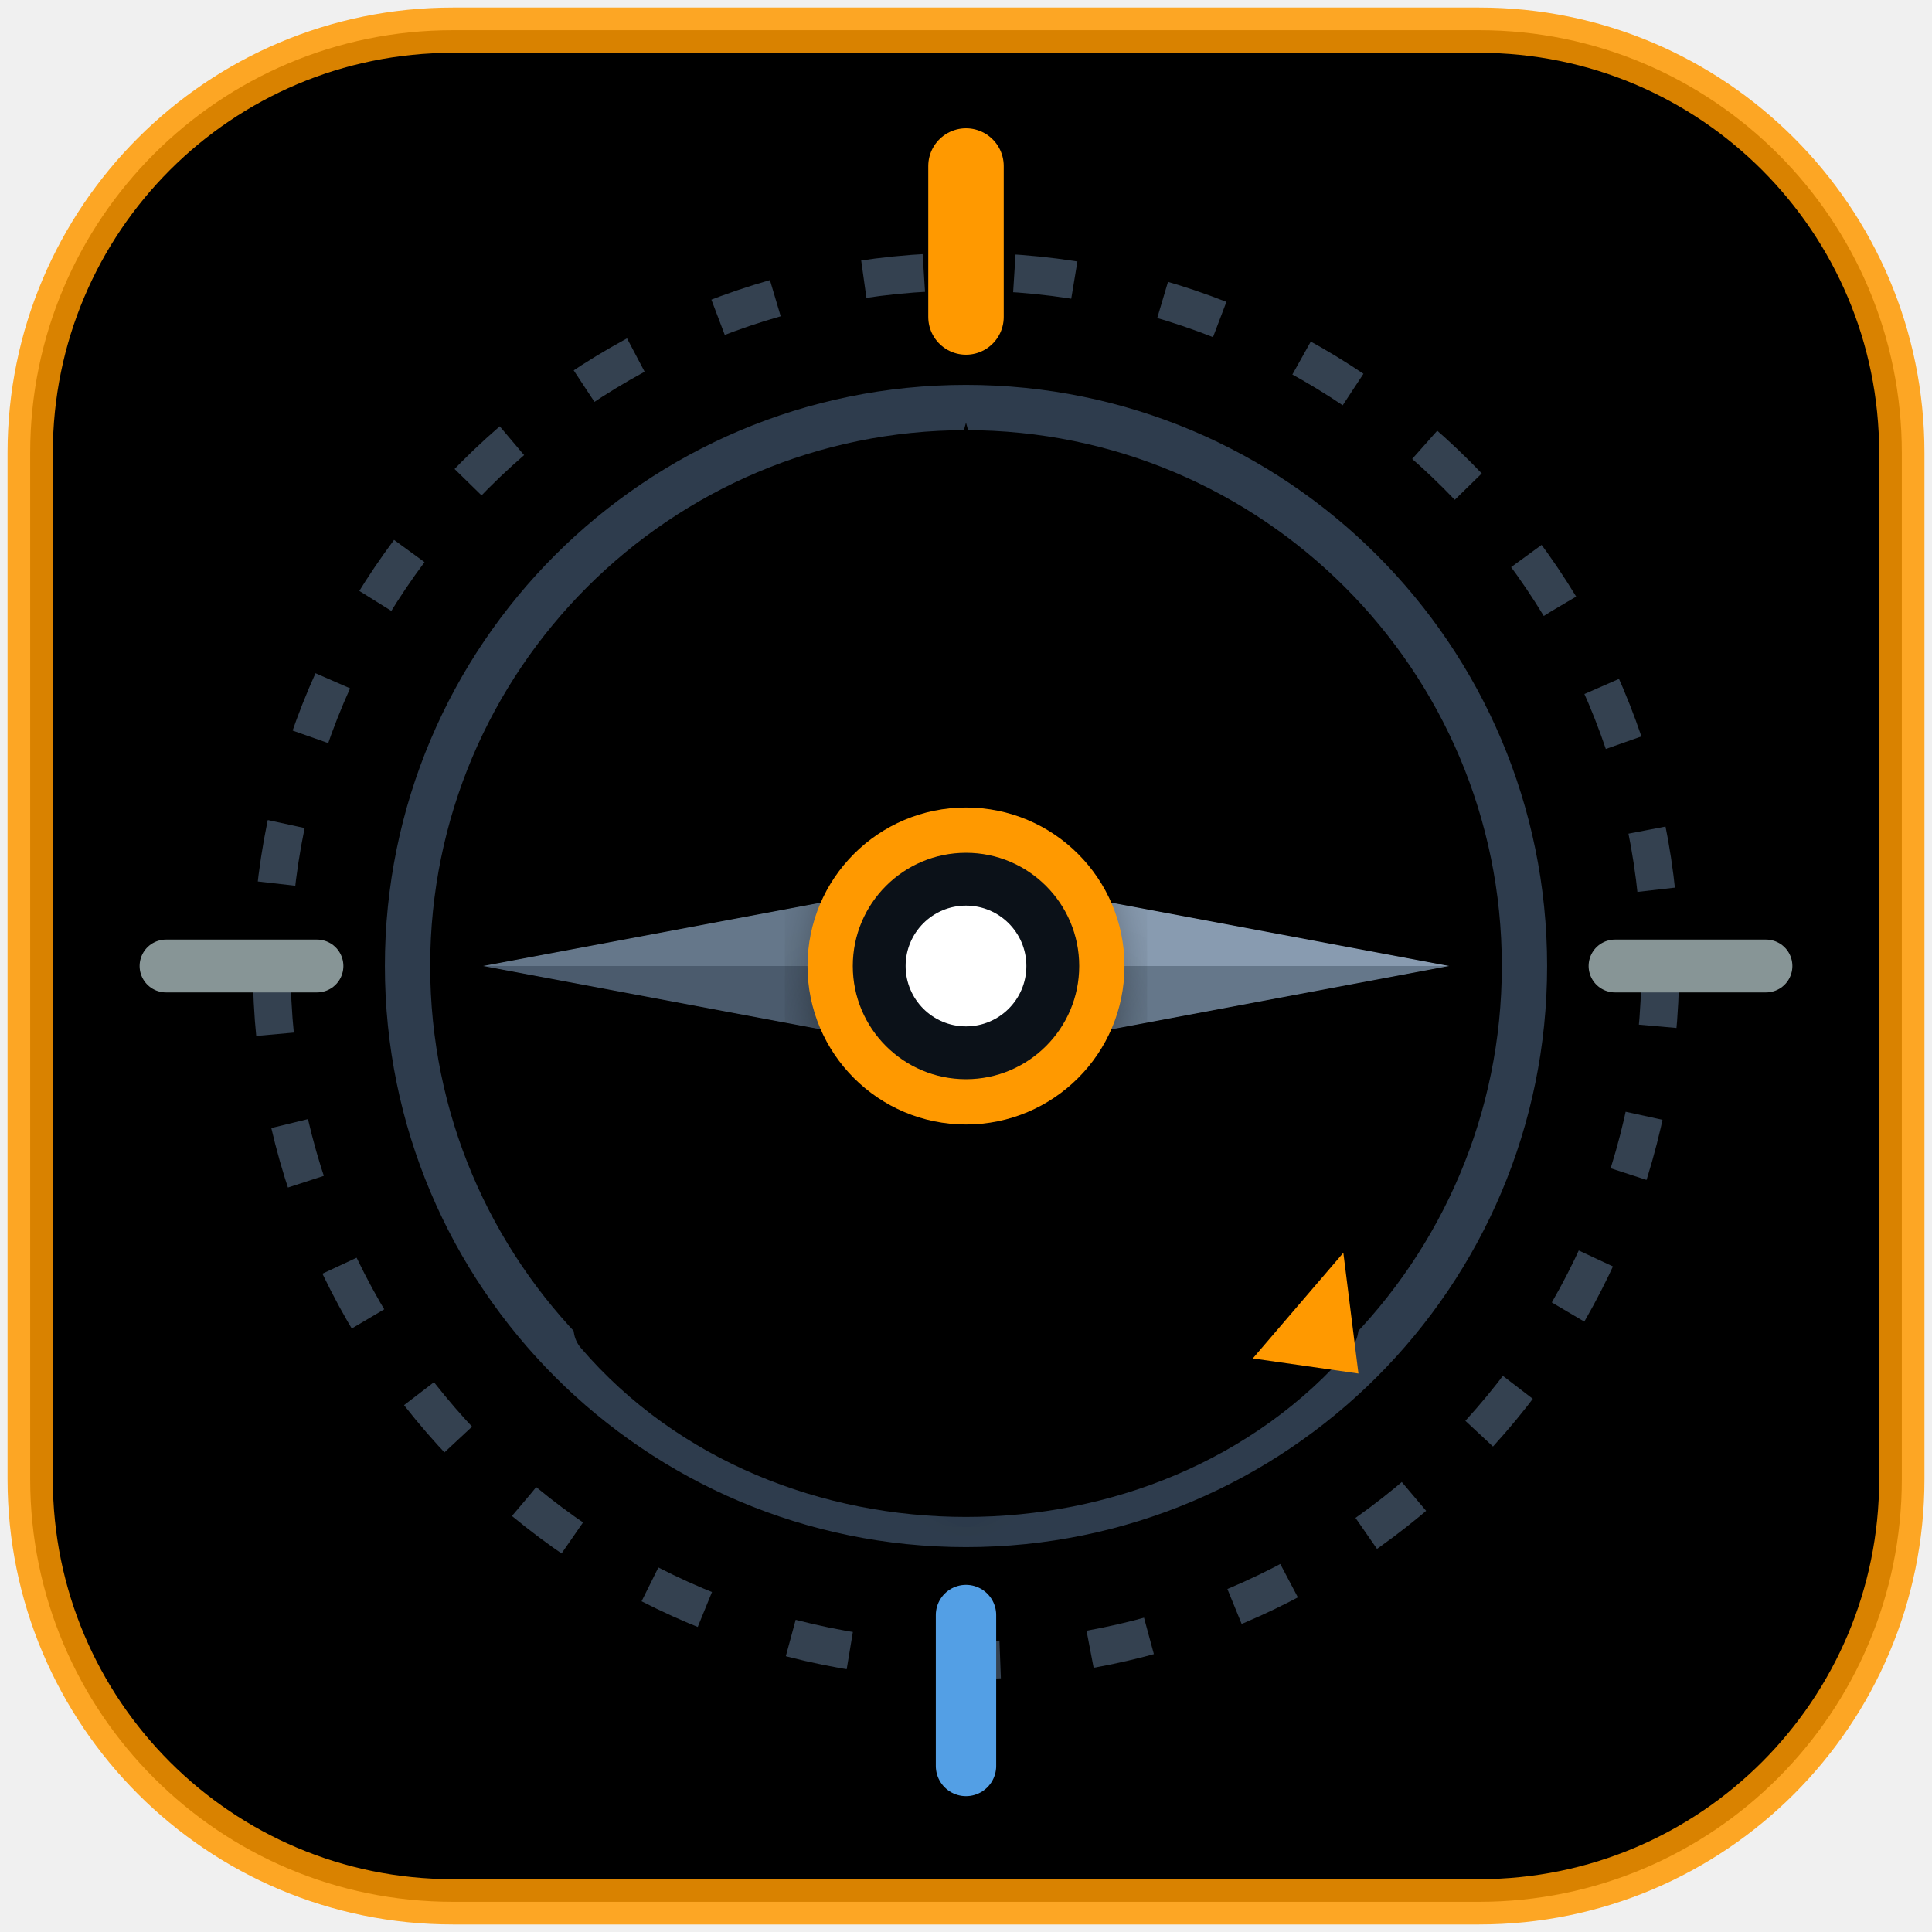
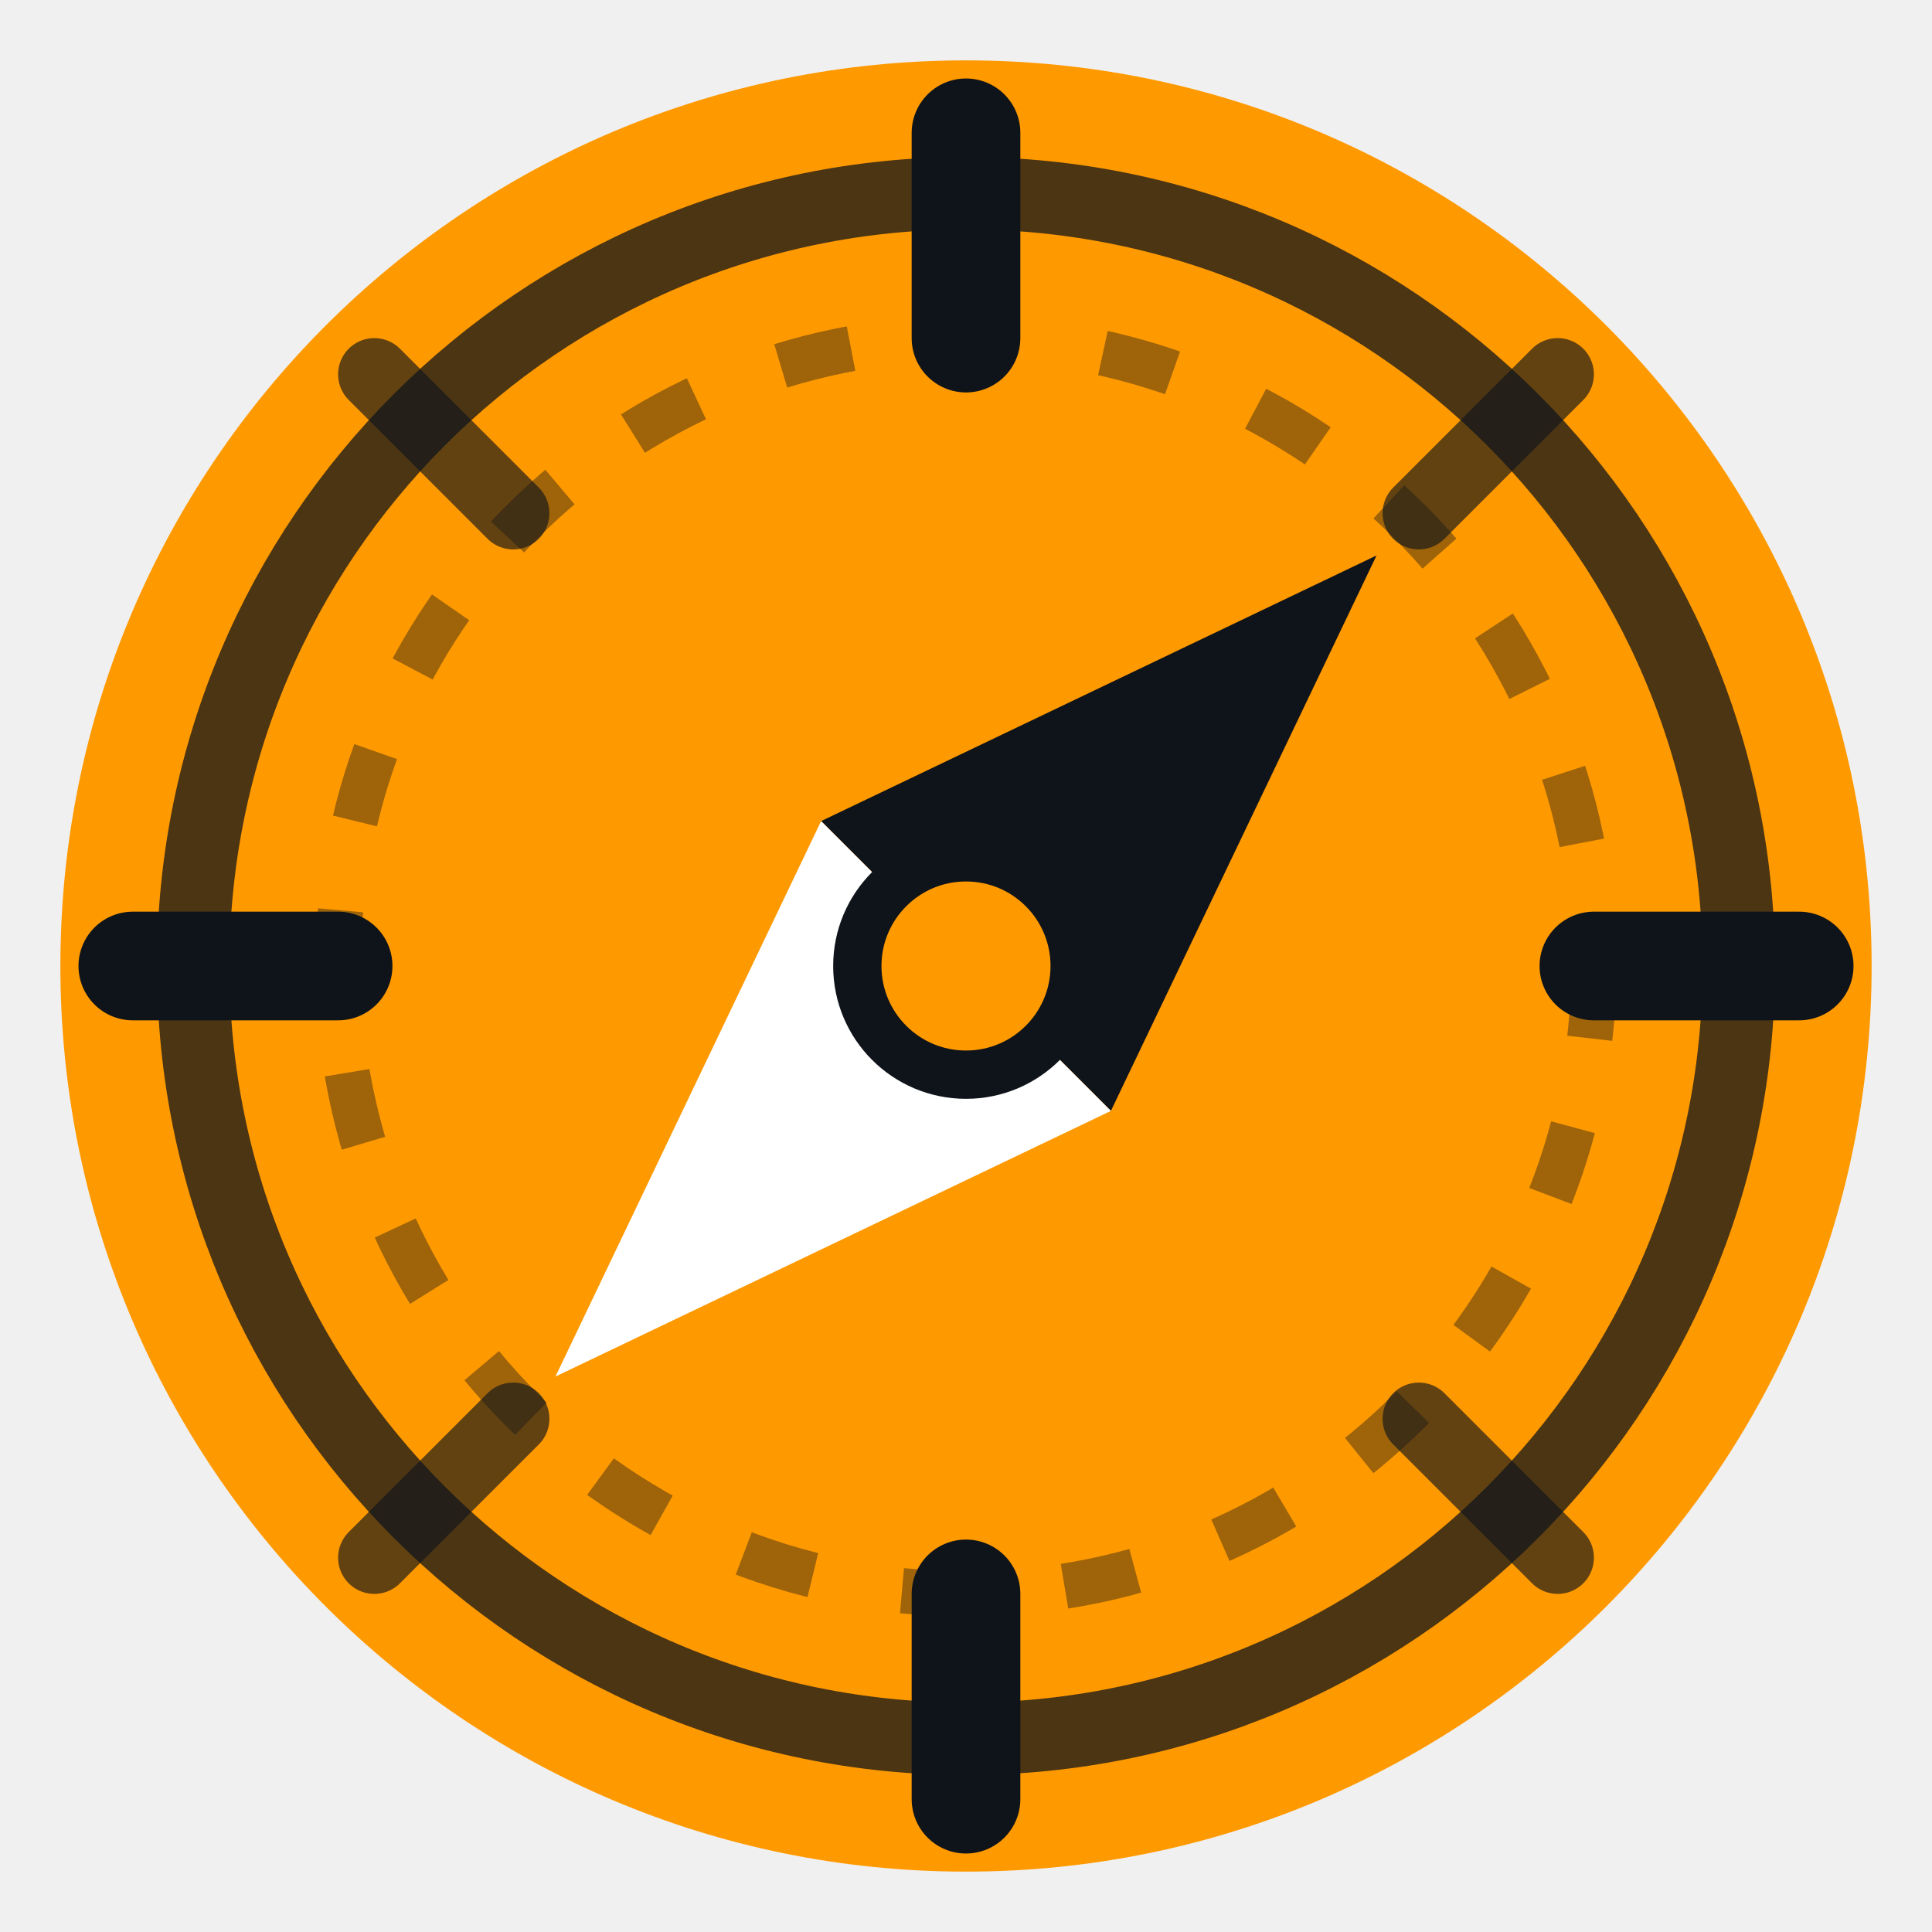
- <svg xmlns="http://www.w3.org/2000/svg" viewBox="0 0 64 64" fill="none">
-   <defs>
-     <linearGradient id="favBg" x1="0%" y1="0%" x2="100%" y2="100%">
-       <stop offset="0%" stopColor="#1B2533" />
-       <stop offset="100%" stopColor="#0B1118" />
-     </linearGradient>
-     <linearGradient id="favNorthL" x1="0%" y1="100%" x2="100%" y2="0%">
-       <stop offset="0%" stopColor="#FF9900" />
-       <stop offset="100%" stopColor="#FFBA49" />
-     </linearGradient>
-     <linearGradient id="favNorthD" x1="0%" y1="0%" x2="100%" y2="100%">
-       <stop offset="0%" stopColor="#EC7211" />
-       <stop offset="100%" stopColor="#D45B07" />
-     </linearGradient>
-     <linearGradient id="favSouthL" x1="0%" y1="0%" x2="100%" y2="100%">
-       <stop offset="0%" stopColor="#539FE5" />
-       <stop offset="100%" stopColor="#2E80D2" />
-     </linearGradient>
-     <linearGradient id="favSouthD" x1="0%" y1="100%" x2="100%" y2="0%">
-       <stop offset="0%" stopColor="#0972D3" />
-       <stop offset="100%" stopColor="#065299" />
-     </linearGradient>
-     <linearGradient id="favSmile" x1="0%" y1="0%" x2="100%" y2="0%">
-       <stop offset="0%" stopColor="#FF9900" />
-       <stop offset="100%" stopColor="#FFB338" />
-     </linearGradient>
-     <filter id="favShadow" x="-20%" y="-20%" width="140%" height="140%">
-       <feDropShadow dx="0" dy="1" stdDeviation="1" flood-color="#000000" flood-opacity="0.6" />
-     </filter>
-   </defs>
-   <rect x="1" y="1" width="62" height="62" rx="14" fill="url(#favBg)" stroke="#FF9900" stroke-width="1.5" stroke-opacity="0.85" />
-   <circle cx="32" cy="32" r="23" stroke="#415164" stroke-width="1.25" stroke-dasharray="2 3" opacity="0.8" />
-   <circle cx="32" cy="32" r="18.5" stroke="#2E3C4D" stroke-width="1.5" />
-   <line x1="32" y1="5.5" x2="32" y2="10.5" stroke="#FF9900" stroke-width="2.5" stroke-linecap="round" />
-   <line x1="32" y1="53.5" x2="32" y2="58.5" stroke="#539FE5" stroke-width="2" stroke-linecap="round" />
-   <line x1="5.5" y1="32" x2="10.5" y2="32" stroke="#879596" stroke-width="1.75" stroke-linecap="round" />
-   <line x1="53.5" y1="32" x2="58.5" y2="32" stroke="#879596" stroke-width="1.75" stroke-linecap="round" />
-   <path d="M 32 32 L 32 29 L 16 32 L 32 32 Z" fill="#65778A" />
-   <path d="M 32 32 L 32 35 L 16 32 L 32 32 Z" fill="#4B5B6D" />
-   <path d="M 32 32 L 32 29 L 48 32 L 32 32 Z" fill="#889BB0" />
-   <path d="M 32 32 L 32 35 L 48 32 L 32 32 Z" fill="#65778A" />
-   <path d="M 32 32 L 27 32 L 32 49 Z" fill="url(#favSouthL)" filter="url(#favShadow)" />
-   <path d="M 32 32 L 37 32 L 32 49 Z" fill="url(#favSouthD)" filter="url(#favShadow)" />
-   <path d="M 32 32 L 27 32 L 32 14 Z" fill="url(#favNorthL)" filter="url(#favShadow)" />
-   <path d="M 32 32 L 37 32 L 32 14 Z" fill="url(#favNorthD)" filter="url(#favShadow)" />
-   <path d="M 20 44 C 26 51, 38 51, 44 44" stroke="url(#favSmile)" stroke-width="2" stroke-linecap="round" fill="none" />
-   <path d="M 44.5 41.5 L 45 45.5 L 41.5 45 Z" fill="#FF9900" />
-   <circle cx="32" cy="32" r="4.5" fill="#0B1118" stroke="#FF9900" stroke-width="1.5" />
-   <circle cx="32" cy="32" r="2" fill="#FFFFFF" />
+ <svg xmlns="http://www.w3.org/2000/svg" viewBox="0 0 32 32" fill="none">
+   <style>
+     /* Default: Dark Browser Tab Bar (prefers-color-scheme: dark) */
+     .fav-tile { fill: #FF9900; }
+     .fav-dial { stroke: #0F141A; stroke-width: 1.2; fill: none; opacity: 0.75; }
+     .fav-track { stroke: #0F141A; stroke-width: 0.75; stroke-dasharray: 1.2 1.5; fill: none; opacity: 0.4; }
+     .fav-tick { stroke: #0F141A; stroke-width: 1.8; stroke-linecap: round; }
+     .fav-tick-sub { stroke: #0F141A; stroke-width: 1.2; stroke-linecap: round; opacity: 0.65; }
+     .fav-pointer { fill: #0F141A; }
+     .fav-tail { fill: #FFFFFF; }
+     .fav-pin { fill: #FF9900; stroke: #0F141A; stroke-width: 0.8; }
+ 
+     /* Light Browser Tab Bar (prefers-color-scheme: light) */
+     @media (prefers-color-scheme: light) {
+       .fav-tile { fill: #232F3E; }
+       .fav-dial { stroke: #FFFFFF; stroke-width: 1.2; fill: none; opacity: 0.75; }
+       .fav-track { stroke: #FFFFFF; stroke-width: 0.75; stroke-dasharray: 1.2 1.5; fill: none; opacity: 0.4; }
+       .fav-tick { stroke: #FFFFFF; stroke-width: 1.8; stroke-linecap: round; }
+       .fav-tick-sub { stroke: #FFFFFF; stroke-width: 1.2; stroke-linecap: round; opacity: 0.65; }
+       .fav-pointer { fill: #FF9900; }
+       .fav-tail { fill: #FFFFFF; }
+       .fav-pin { fill: #232F3E; stroke: #FF9900; stroke-width: 0.8; }
+     }
+   </style>
+   <circle class="fav-tile" cx="16" cy="16" r="15" />
+   <circle class="fav-dial" cx="16" cy="16" r="12.8" />
+   <circle class="fav-track" cx="16" cy="16" r="10.4" />
+   <line class="fav-tick" x1="16" y1="2.2" x2="16" y2="5.6" />
+   <line class="fav-tick" x1="16" y1="26.4" x2="16" y2="29.8" />
+   <line class="fav-tick" x1="2.2" y1="16" x2="5.6" y2="16" />
+   <line class="fav-tick" x1="26.4" y1="16" x2="29.8" y2="16" />
+   <line class="fav-tick-sub" x1="23.5" y1="8.5" x2="25.8" y2="6.2" />
+   <line class="fav-tick-sub" x1="23.5" y1="23.5" x2="25.8" y2="25.8" />
+   <line class="fav-tick-sub" x1="8.5" y1="23.5" x2="6.2" y2="25.8" />
+   <line class="fav-tick-sub" x1="8.5" y1="8.5" x2="6.2" y2="6.2" />
+   <polygon class="fav-pointer" points="16,16 13.6,13.6 22.8,9.2 18.4,18.4" />
+   <polygon class="fav-tail" points="16,16 18.4,18.4 9.2,22.8 13.6,13.6" />
+   <circle class="fav-pin" cx="16" cy="16" r="1.8" />
</svg>
